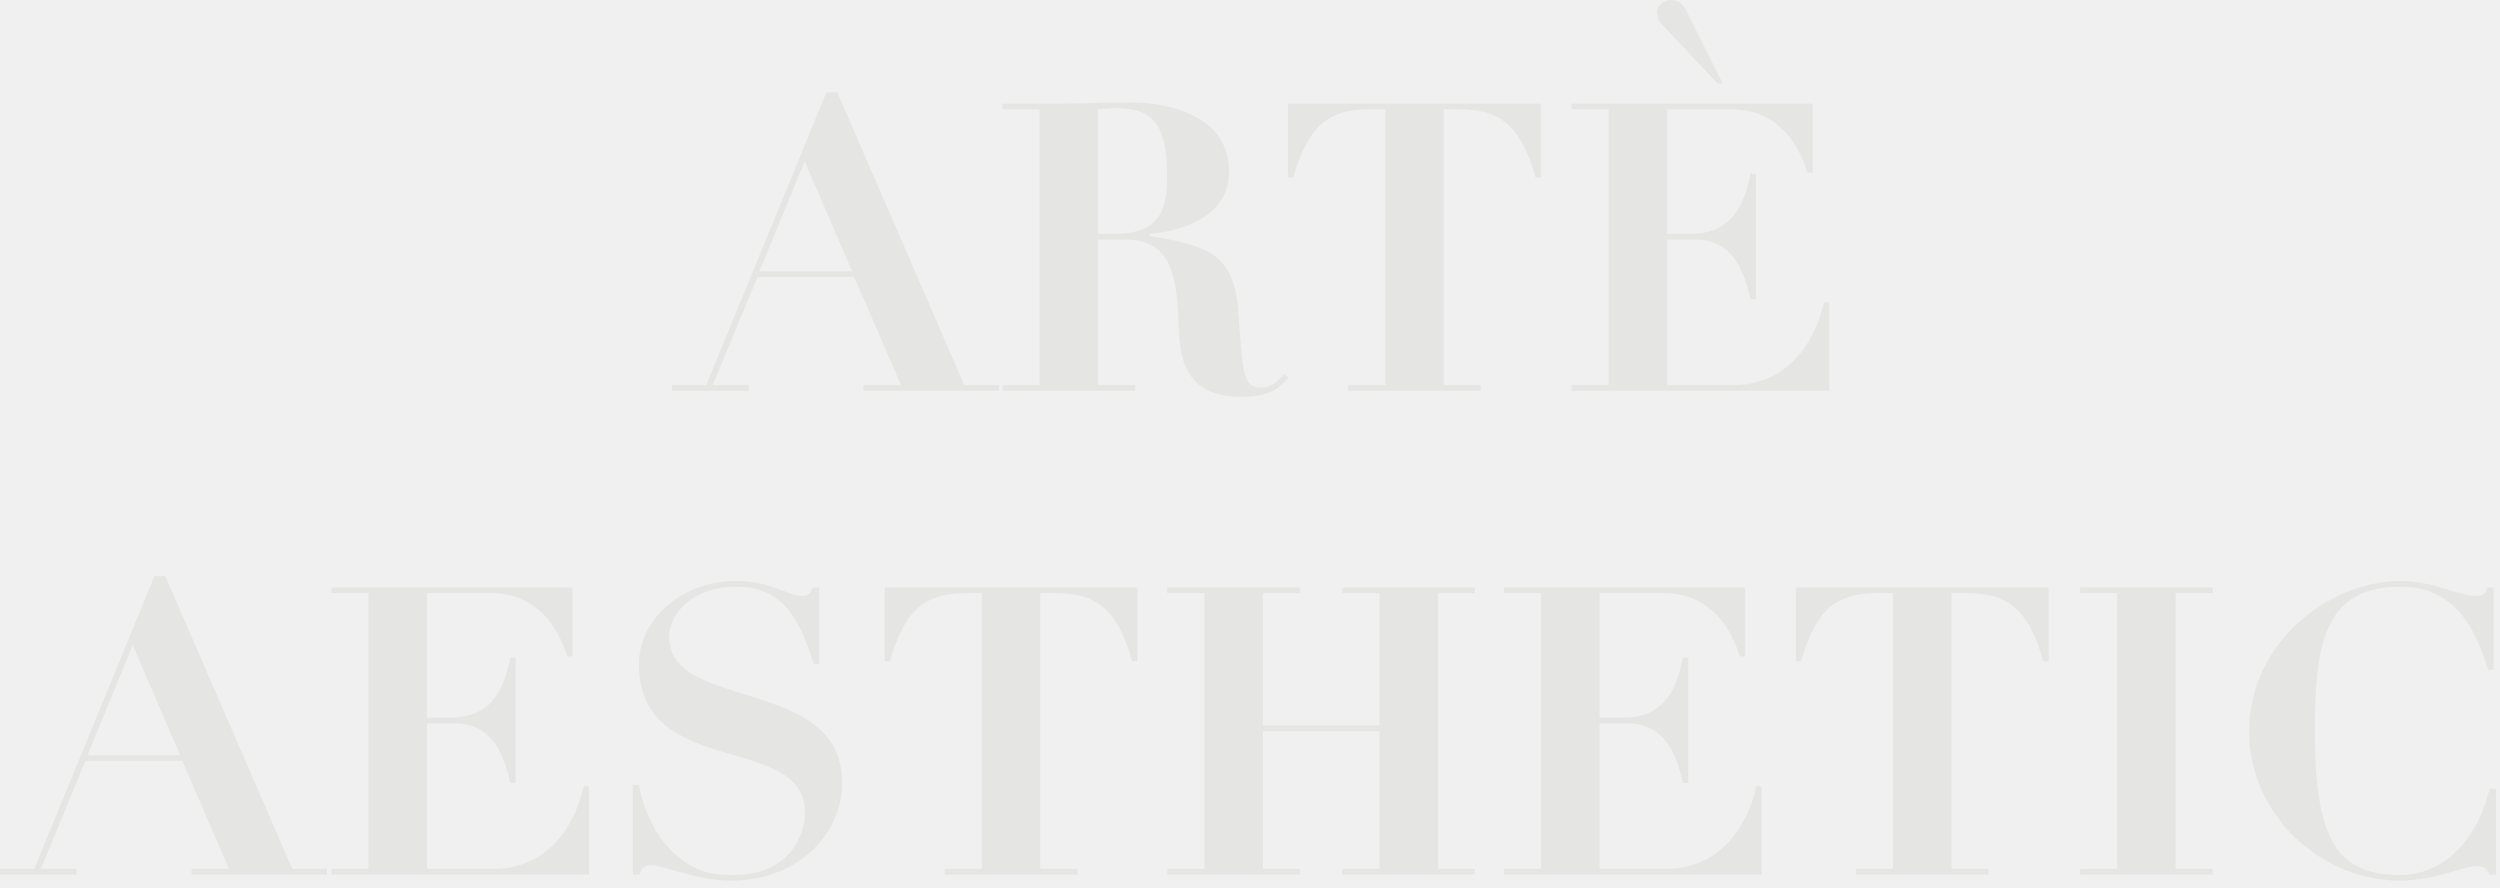
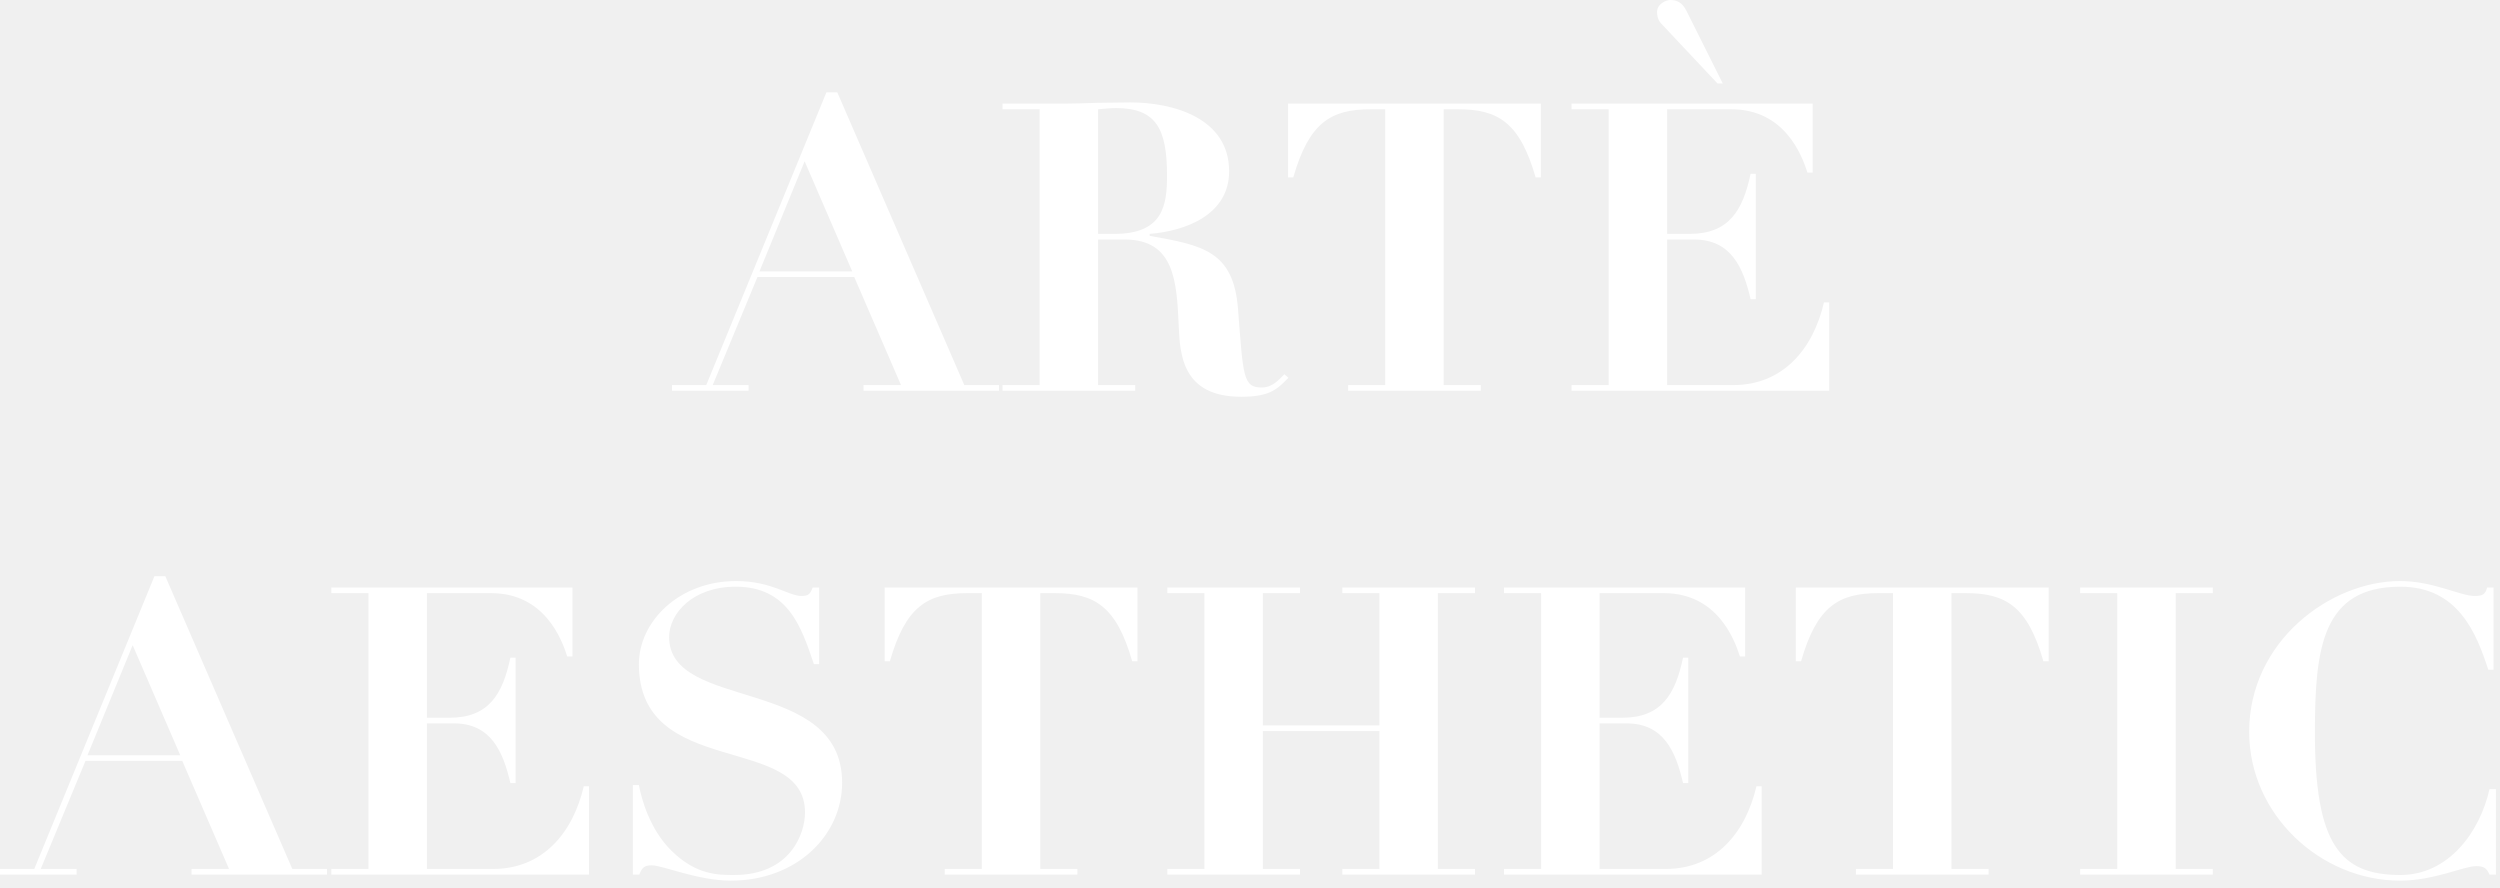
<svg xmlns="http://www.w3.org/2000/svg" width="124" height="44" viewBox="0 0 124 44" fill="none">
-   <path d="M33.33 19.38V19.1H35.03L40.99 4.58H41.53L47.83 19.1H49.55V19.38H42.83V19.1H44.69L42.37 13.74H37.57L35.35 19.1H37.13V19.38H33.33ZM42.27 13.46L39.91 8L37.67 13.46H42.27ZM51.565 19.1V5.42H49.725V5.14H52.745C53.305 5.14 53.845 5.12 54.405 5.1C54.965 5.1 55.525 5.08 56.065 5.08C58.165 5.08 60.965 5.84 60.965 8.5C60.965 10.64 58.825 11.46 57.025 11.6V11.7C59.625 12.16 61.185 12.44 61.405 15.32C61.665 18.66 61.645 19.22 62.585 19.22C63.125 19.22 63.445 18.82 63.705 18.56L63.905 18.74C63.365 19.28 63.025 19.68 61.565 19.68C58.625 19.68 58.525 17.56 58.465 16.16C58.365 13.98 58.265 11.88 55.785 11.88H54.465V19.1H56.305V19.38H49.725V19.1H51.565ZM54.465 5.42V11.6H55.285C57.685 11.6 57.885 10.18 57.885 8.72C57.885 6.38 57.345 5.36 55.345 5.36C55.045 5.36 54.765 5.4 54.465 5.42ZM68.707 19.1V5.42H67.987C66.007 5.42 64.927 6.08 64.147 8.8H63.887V5.14H76.427V8.8H76.167C75.387 6.08 74.307 5.42 72.327 5.42H71.607V19.1H73.447V19.38H66.867V19.1H68.707ZM77.949 5.42V5.14H89.909V8.56H89.649C89.369 7.68 88.509 5.42 85.869 5.42H82.689V11.6H83.809C85.769 11.6 86.449 10.42 86.829 8.62H87.089V14.84H86.829C86.469 13.28 85.869 11.88 84.029 11.88H82.689V19.1H85.969C88.429 19.1 89.929 17.32 90.469 15H90.729V19.38H77.949V19.1H79.789V5.42H77.949ZM83.689 0.62L85.449 4.14H85.189L82.369 1.14C82.209 0.96 82.189 0.7 82.189 0.6C82.189 0.2 82.629 -0 82.849 -0C83.369 -0 83.549 0.34 83.689 0.62ZM-0 43.38V43.1H1.7L7.66 28.58H8.2L14.499 43.1H16.22V43.38H9.5V43.1H11.36L9.04 37.74H4.24L2.02 43.1H3.8V43.38H-0ZM8.94 37.46L6.58 32L4.34 37.46H8.94ZM16.435 29.42V29.14H28.395V32.56H28.135C27.855 31.68 26.995 29.42 24.355 29.42H21.175V35.6H22.295C24.255 35.6 24.935 34.42 25.315 32.62H25.575V38.84H25.315C24.955 37.28 24.355 35.88 22.515 35.88H21.175V43.1H24.455C26.915 43.1 28.415 41.32 28.955 39H29.215V43.38H16.435V43.1H18.275V29.42H16.435ZM31.389 43.38V38.94H31.689C31.809 39.58 32.209 41.12 33.309 42.2C34.529 43.4 35.609 43.4 36.409 43.4C39.209 43.4 39.929 41.34 39.929 40.3C39.929 36.32 31.689 38.68 31.689 32.94C31.689 30.82 33.689 28.82 36.509 28.82C38.269 28.82 39.109 29.56 39.749 29.56C40.109 29.56 40.189 29.46 40.309 29.14H40.629V32.94H40.369C39.749 31.1 39.089 29.1 36.489 29.1C34.369 29.1 33.189 30.42 33.189 31.6C33.189 35.3 41.769 33.52 41.769 38.82C41.769 41.44 39.509 43.68 36.249 43.68C34.609 43.68 32.869 42.92 32.329 42.92C31.969 42.92 31.849 43.02 31.709 43.38H31.389ZM48.698 43.1V29.42H47.978C45.998 29.42 44.918 30.08 44.138 32.8H43.878V29.14H56.418V32.8H56.158C55.378 30.08 54.298 29.42 52.318 29.42H51.598V43.1H53.438V43.38H46.858V43.1H48.698ZM57.899 29.42V29.14H64.479V29.42H62.639V35.98H68.419V29.42H66.579V29.14H73.159V29.42H71.319V43.1H73.159V43.38H66.579V43.1H68.419V36.26H62.639V43.1H64.479V43.38H57.899V43.1H59.739V29.42H57.899ZM74.599 29.42V29.14H86.559V32.56H86.299C86.019 31.68 85.159 29.42 82.519 29.42H79.339V35.6H80.459C82.419 35.6 83.099 34.42 83.479 32.62H83.739V38.84H83.479C83.119 37.28 82.519 35.88 80.679 35.88H79.339V43.1H82.619C85.079 43.1 86.579 41.32 87.119 39H87.379V43.38H74.599V43.1H76.439V29.42H74.599ZM93.893 43.1V29.42H93.173C91.193 29.42 90.113 30.08 89.333 32.8H89.073V29.14H101.613V32.8H101.353C100.573 30.08 99.493 29.42 97.513 29.42H96.793V43.1H98.633V43.38H92.053V43.1H93.893ZM103.175 29.42V29.14H109.755V29.42H107.915V43.1H109.755V43.38H103.175V43.1H105.015V29.42H103.175ZM123.679 29.14V33.22H123.419C122.839 31.44 121.939 29.1 119.059 29.1C115.179 29.1 114.819 32.14 114.819 36.34C114.819 41.86 116.059 43.4 119.059 43.4C121.439 43.4 122.999 41.28 123.479 39.14H123.799V43.38H123.479C123.339 43.06 123.199 42.96 122.819 42.96C122.199 42.96 120.739 43.68 119.039 43.68C115.119 43.68 111.559 40.42 111.559 36.3C111.559 31.78 115.619 28.82 119.039 28.82C120.699 28.82 122.019 29.56 122.739 29.56C123.099 29.56 123.279 29.5 123.359 29.14H123.679Z" fill="#E5E5E3" />
+   <path d="M33.33 19.38V19.1H35.03L40.99 4.58H41.53L47.83 19.1H49.55V19.38H42.83V19.1H44.69L42.37 13.74H37.57L35.35 19.1H37.13V19.38H33.33ZM42.27 13.46L39.91 8L37.67 13.46H42.27ZM51.565 19.1V5.42H49.725V5.14H52.745C53.305 5.14 53.845 5.12 54.405 5.1C54.965 5.1 55.525 5.08 56.065 5.08C58.165 5.08 60.965 5.84 60.965 8.5C60.965 10.64 58.825 11.46 57.025 11.6V11.7C59.625 12.16 61.185 12.44 61.405 15.32C61.665 18.66 61.645 19.22 62.585 19.22C63.125 19.22 63.445 18.82 63.705 18.56L63.905 18.74C63.365 19.28 63.025 19.68 61.565 19.68C58.625 19.68 58.525 17.56 58.465 16.16C58.365 13.98 58.265 11.88 55.785 11.88H54.465V19.1H56.305V19.38H49.725V19.1H51.565ZM54.465 5.42V11.6H55.285C57.685 11.6 57.885 10.18 57.885 8.72C57.885 6.38 57.345 5.36 55.345 5.36C55.045 5.36 54.765 5.4 54.465 5.42ZM68.707 19.1V5.42H67.987C66.007 5.42 64.927 6.08 64.147 8.8H63.887V5.14H76.427V8.8H76.167C75.387 6.08 74.307 5.42 72.327 5.42H71.607V19.1H73.447V19.38H66.867V19.1H68.707ZM77.949 5.42V5.14H89.909V8.56H89.649C89.369 7.68 88.509 5.42 85.869 5.42H82.689V11.6H83.809C85.769 11.6 86.449 10.42 86.829 8.62H87.089V14.84H86.829C86.469 13.28 85.869 11.88 84.029 11.88H82.689V19.1H85.969C88.429 19.1 89.929 17.32 90.469 15H90.729V19.38H77.949V19.1H79.789V5.42H77.949ZM83.689 0.62L85.449 4.14H85.189L82.369 1.14C82.209 0.96 82.189 0.7 82.189 0.6C82.189 0.2 82.629 -0 82.849 -0C83.369 -0 83.549 0.34 83.689 0.62ZM-0 43.38V43.1H1.7L7.66 28.58H8.2L14.499 43.1H16.22V43.38H9.5V43.1H11.36L9.04 37.74H4.24L2.02 43.1H3.8V43.38H-0ZM8.94 37.46L6.58 32L4.34 37.46H8.94ZM16.435 29.42V29.14H28.395V32.56H28.135C27.855 31.68 26.995 29.42 24.355 29.42H21.175V35.6H22.295C24.255 35.6 24.935 34.42 25.315 32.62H25.575V38.84H25.315C24.955 37.28 24.355 35.88 22.515 35.88H21.175V43.1H24.455C26.915 43.1 28.415 41.32 28.955 39H29.215V43.38H16.435V43.1H18.275V29.42H16.435ZM31.389 43.38V38.94H31.689C31.809 39.58 32.209 41.12 33.309 42.2C34.529 43.4 35.609 43.4 36.409 43.4C39.209 43.4 39.929 41.34 39.929 40.3C39.929 36.32 31.689 38.68 31.689 32.94C31.689 30.82 33.689 28.82 36.509 28.82C38.269 28.82 39.109 29.56 39.749 29.56C40.109 29.56 40.189 29.46 40.309 29.14H40.629V32.94H40.369C39.749 31.1 39.089 29.1 36.489 29.1C34.369 29.1 33.189 30.42 33.189 31.6C33.189 35.3 41.769 33.52 41.769 38.82C41.769 41.44 39.509 43.68 36.249 43.68C34.609 43.68 32.869 42.92 32.329 42.92C31.969 42.92 31.849 43.02 31.709 43.38H31.389ZM48.698 43.1V29.42H47.978C45.998 29.42 44.918 30.08 44.138 32.8H43.878V29.14H56.418V32.8H56.158C55.378 30.08 54.298 29.42 52.318 29.42H51.598V43.1H53.438V43.38H46.858V43.1H48.698ZM57.899 29.42V29.14H64.479V29.42H62.639V35.98H68.419V29.42H66.579V29.14H73.159V29.42H71.319V43.1H73.159V43.38H66.579V43.1H68.419V36.26H62.639V43.1H64.479V43.38H57.899V43.1H59.739V29.42H57.899ZM74.599 29.42V29.14H86.559V32.56H86.299C86.019 31.68 85.159 29.42 82.519 29.42H79.339V35.6H80.459C82.419 35.6 83.099 34.42 83.479 32.62H83.739V38.84H83.479C83.119 37.28 82.519 35.88 80.679 35.88H79.339V43.1H82.619C85.079 43.1 86.579 41.32 87.119 39H87.379V43.38H74.599V43.1H76.439V29.42H74.599ZM93.893 43.1V29.42H93.173C91.193 29.42 90.113 30.08 89.333 32.8H89.073V29.14H101.613V32.8H101.353C100.573 30.08 99.493 29.42 97.513 29.42H96.793V43.1H98.633V43.38H92.053V43.1H93.893ZM103.175 29.42V29.14H109.755V29.42H107.915V43.1H109.755V43.38H103.175V43.1H105.015V29.42H103.175ZM123.679 29.14V33.22H123.419C122.839 31.44 121.939 29.1 119.059 29.1C115.179 29.1 114.819 32.14 114.819 36.34C114.819 41.86 116.059 43.4 119.059 43.4C121.439 43.4 122.999 41.28 123.479 39.14H123.799V43.38H123.479C123.339 43.06 123.199 42.96 122.819 42.96C122.199 42.96 120.739 43.68 119.039 43.68C115.119 43.68 111.559 40.42 111.559 36.3C111.559 31.78 115.619 28.82 119.039 28.82C120.699 28.82 122.019 29.56 122.739 29.56C123.099 29.56 123.279 29.5 123.359 29.14H123.679Z" fill="white" />
</svg>
